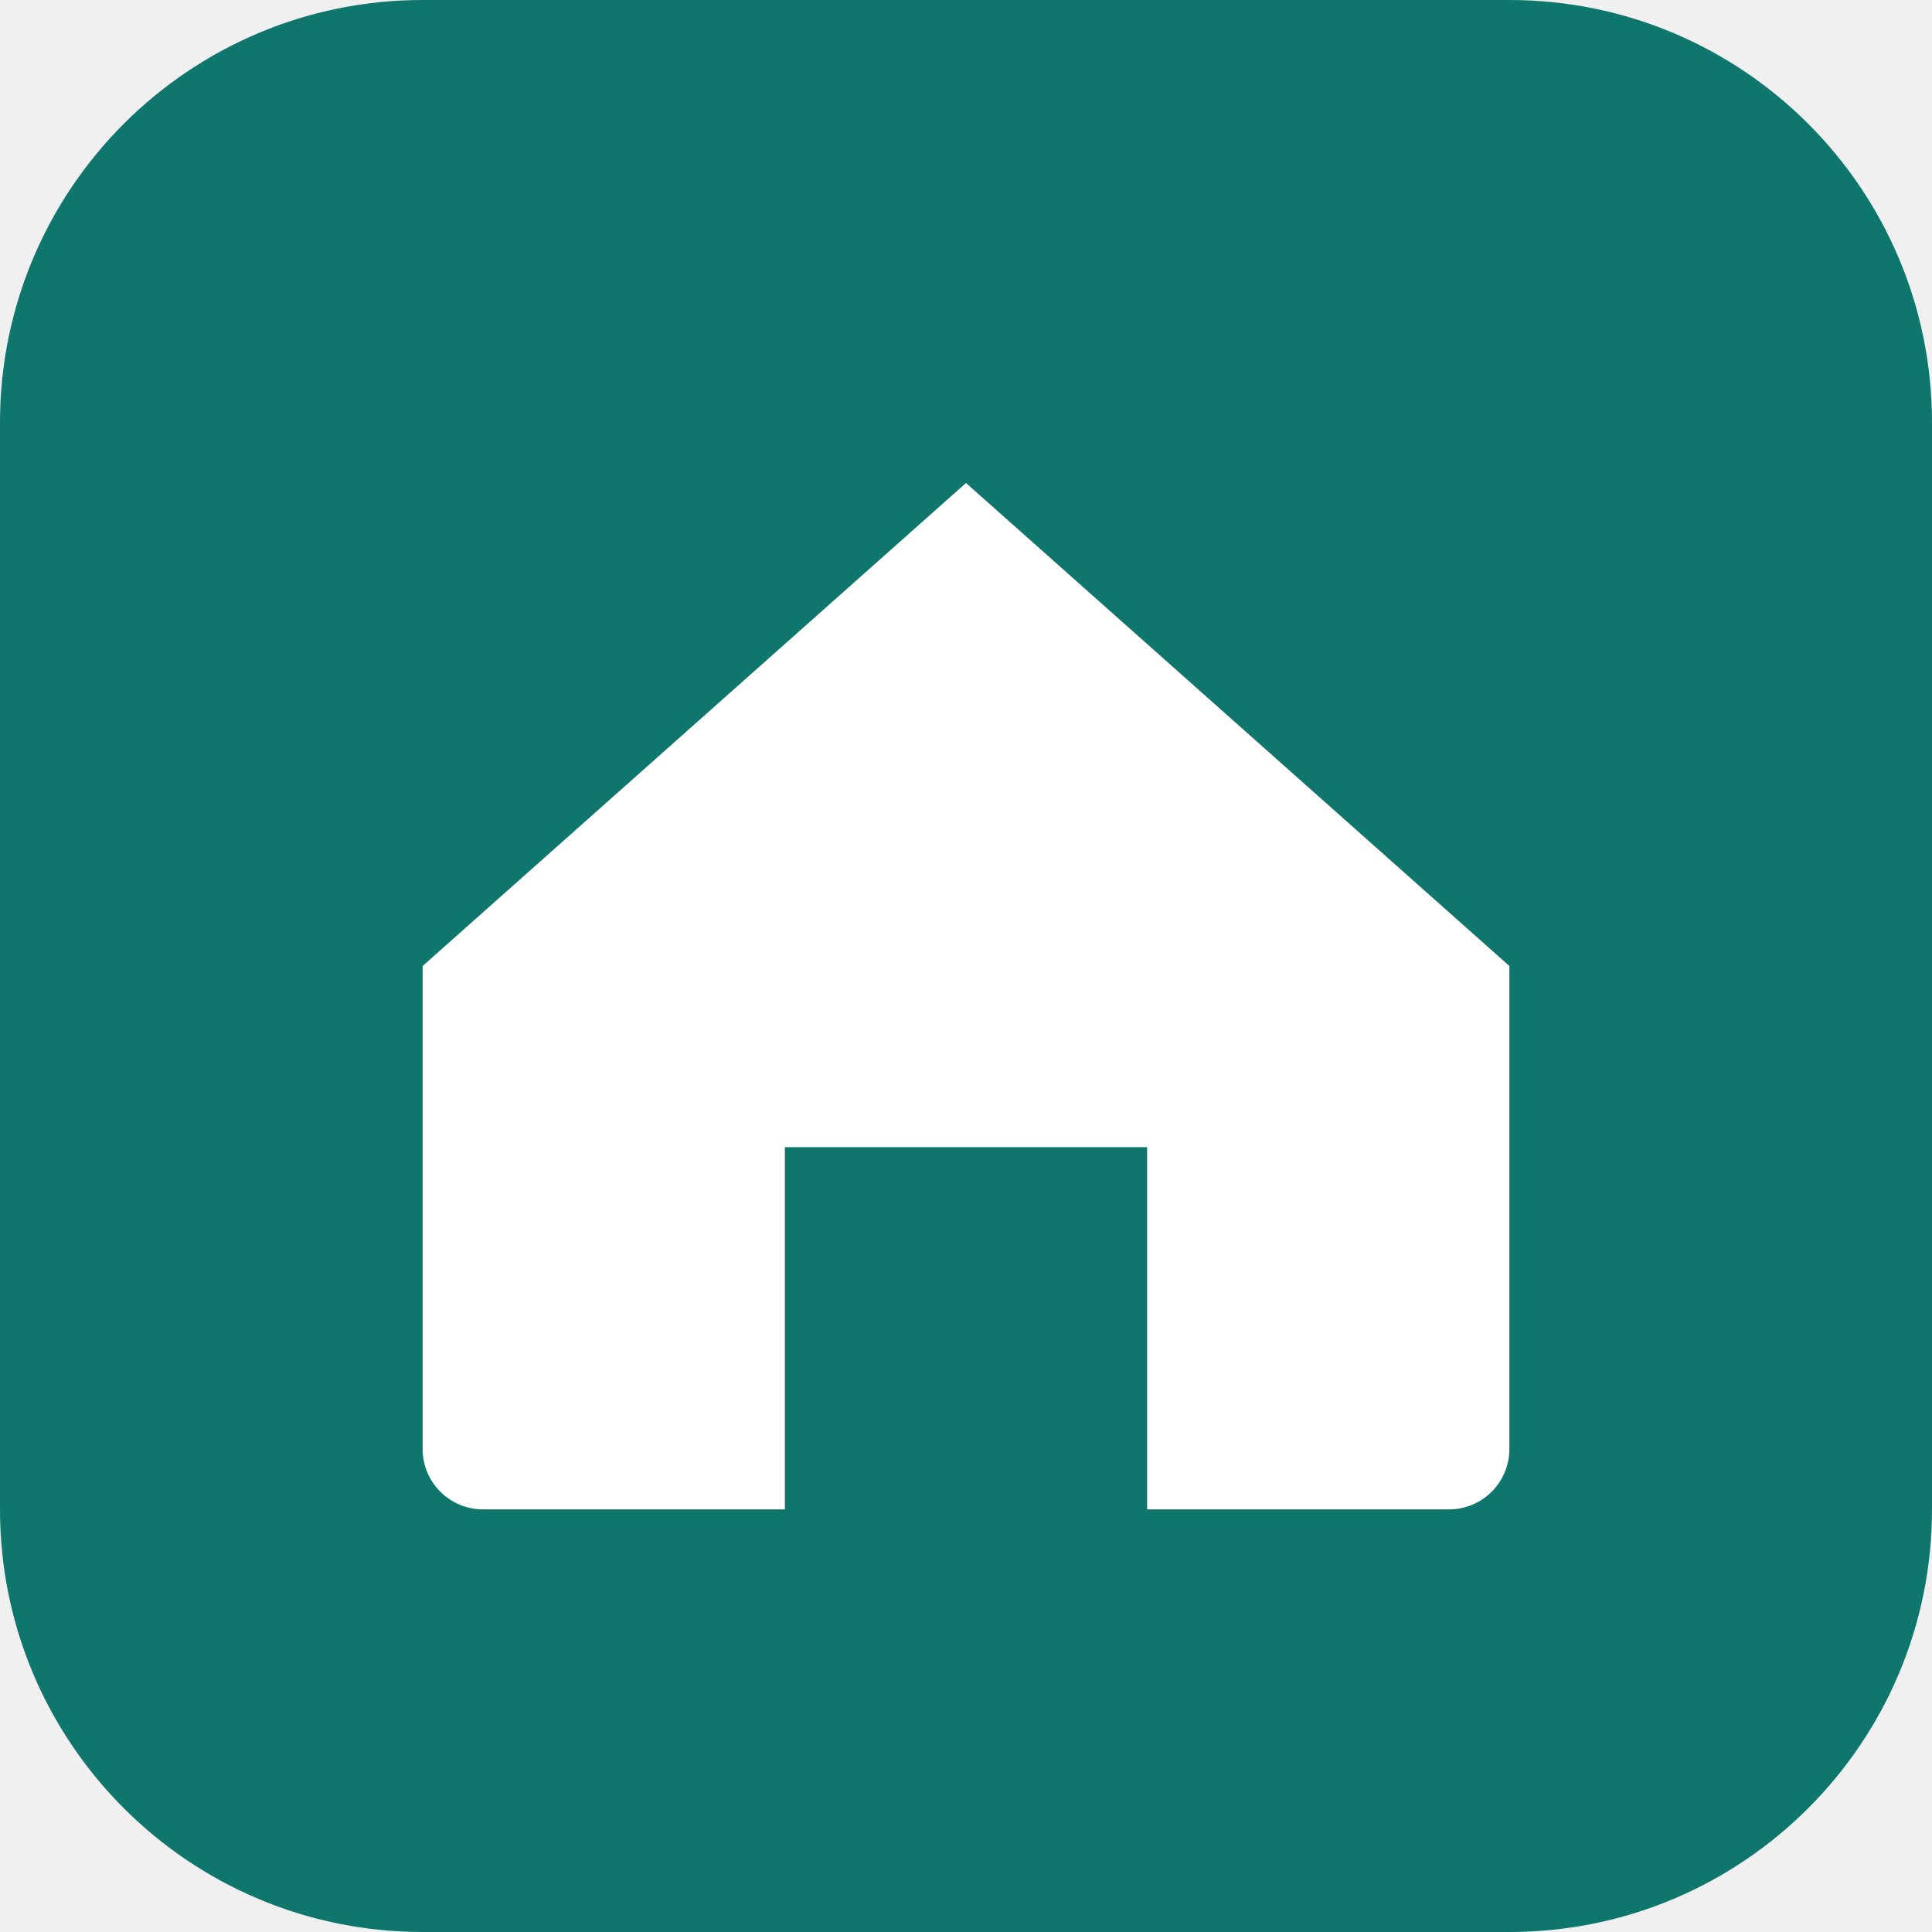
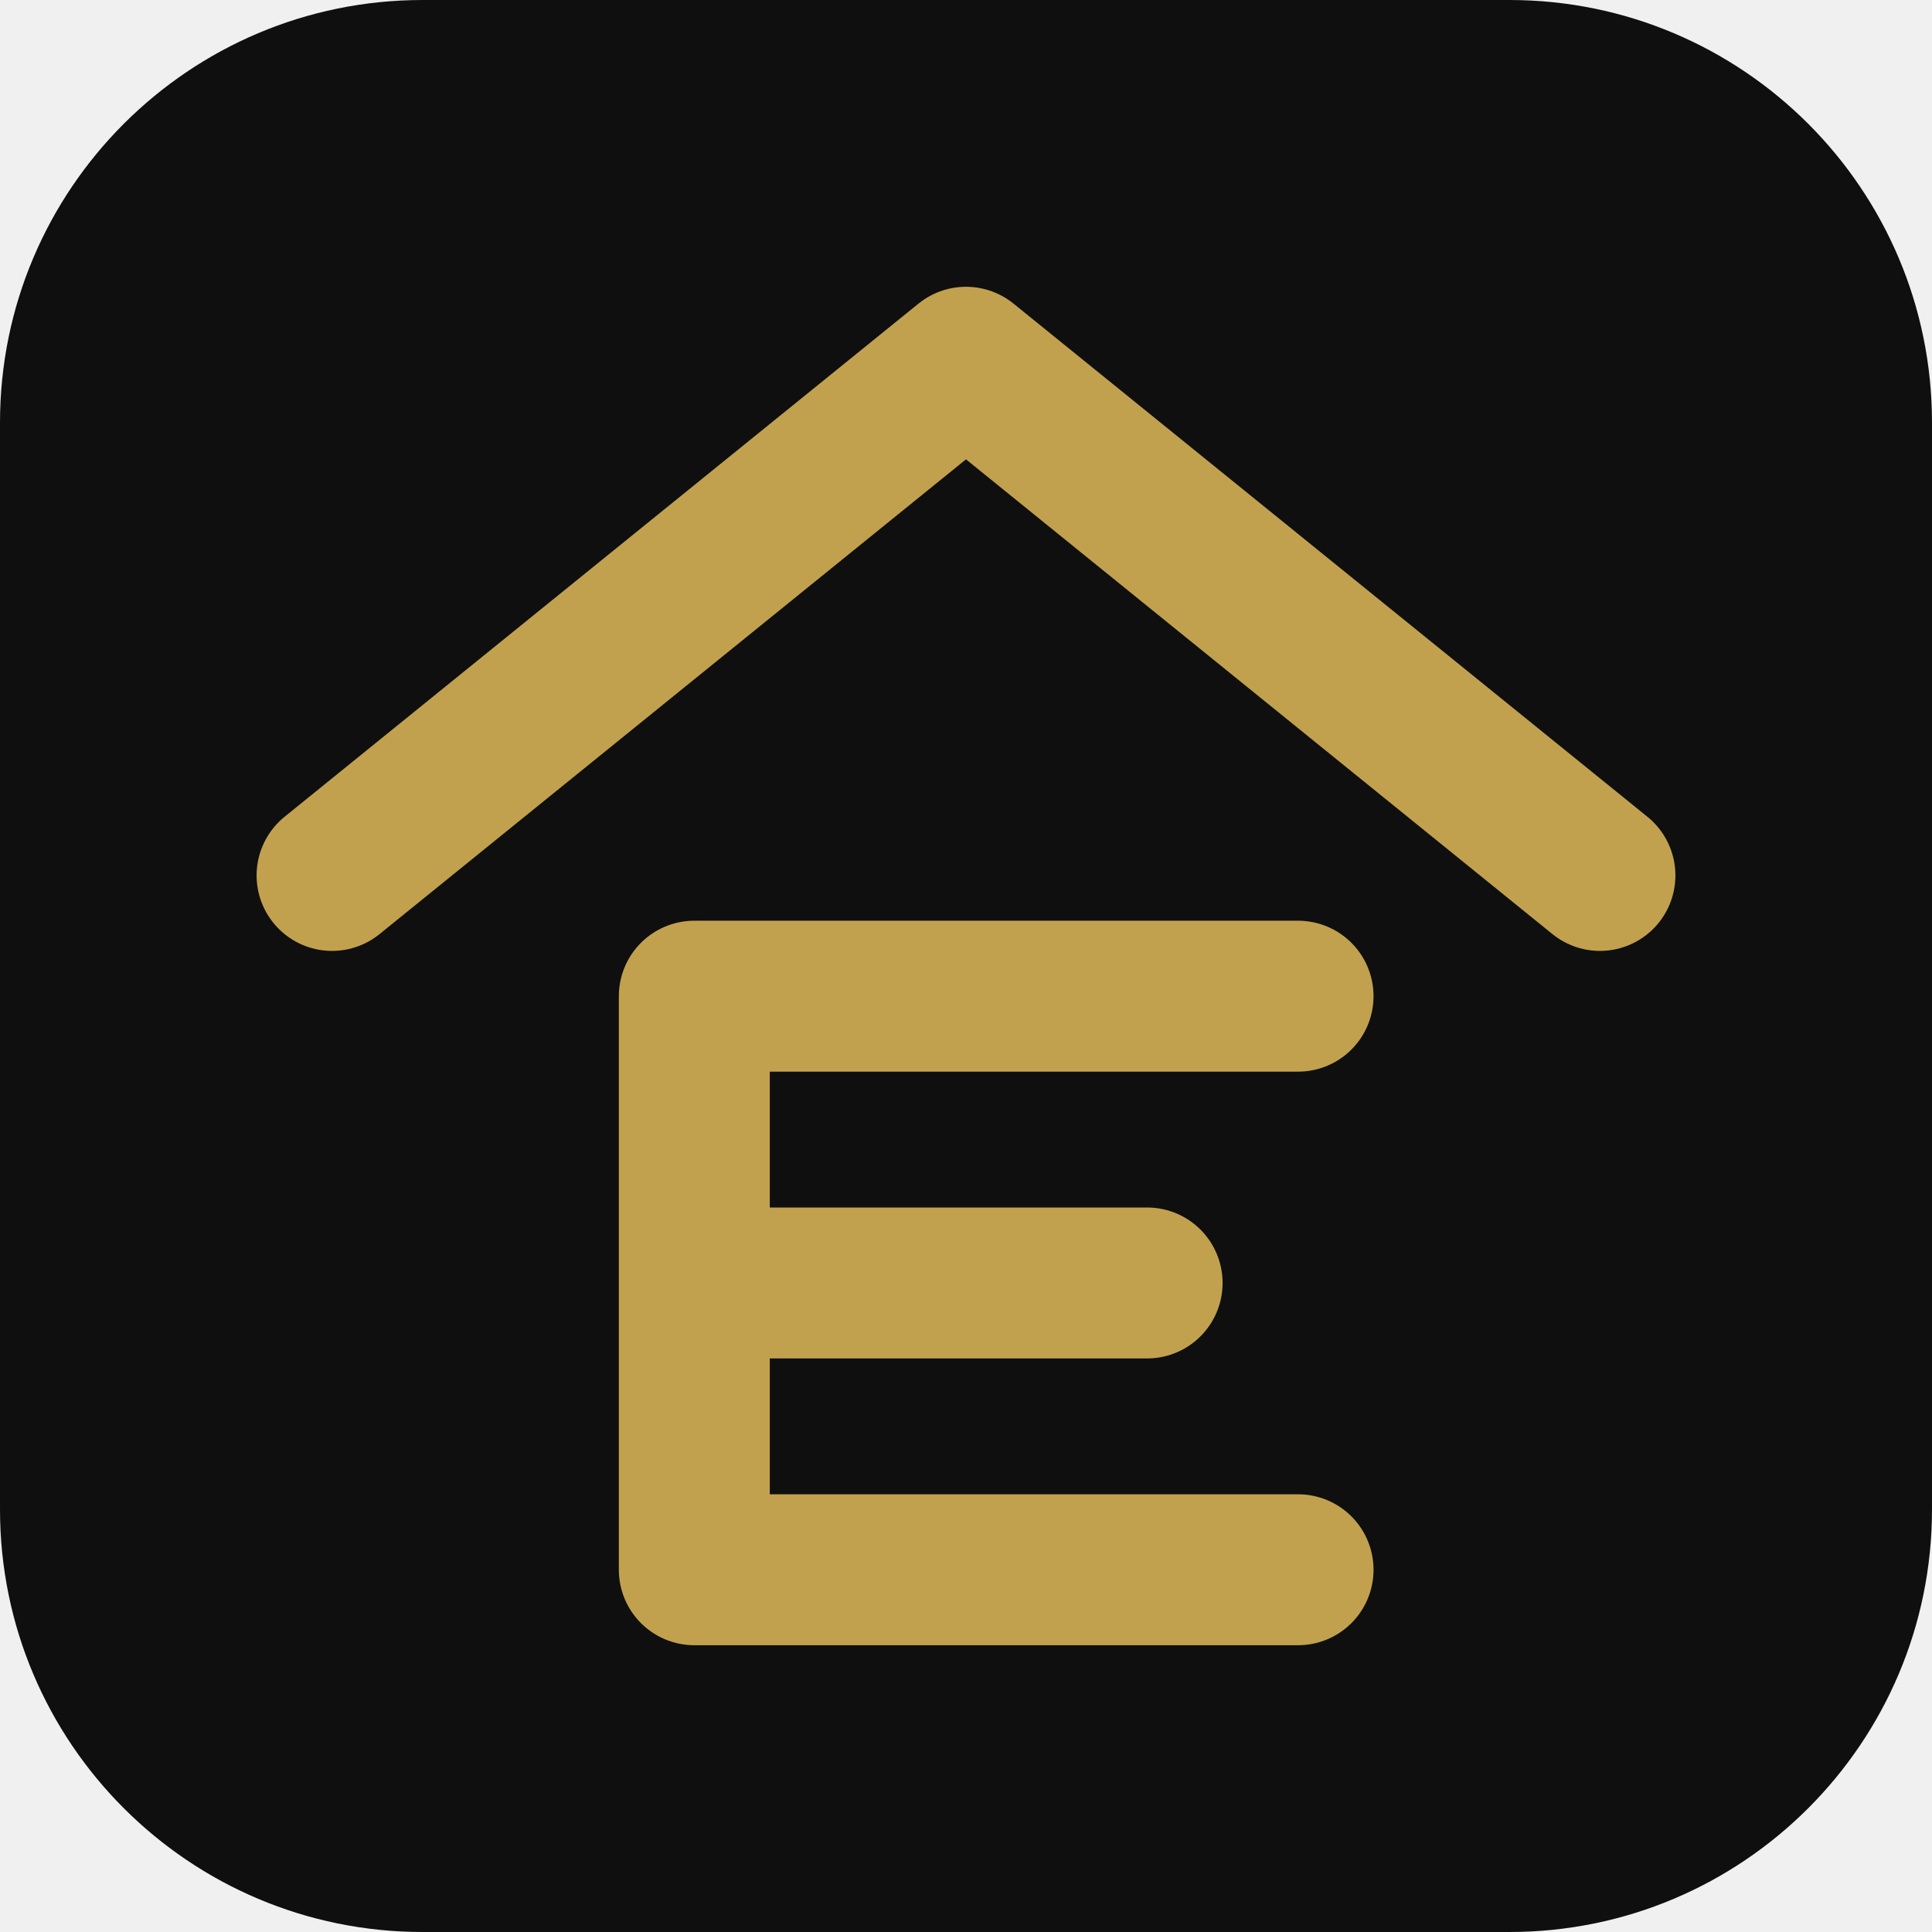
<svg xmlns="http://www.w3.org/2000/svg" viewBox="0 0 64 64">
-   <rect width="64" height="64" rx="14" fill="#0f766e" />
-   <path d="M14 32 32 16l18 16v16a2 2 0 0 1-2 2H38V38H26v12H16a2 2 0 0 1-2-2z" fill="#fff" />
+   <rect width="64" height="64" rx="14" fill="#0f0f0f" />
+   <g fill="none" stroke="#c2a14e" stroke-width="5" stroke-linecap="round" stroke-linejoin="round">
+     <path d="M11 29 32 12l21 17" />
+     <path d="M43 33H23v19h20M23 42.5h15" />
+   </g>
</svg>
